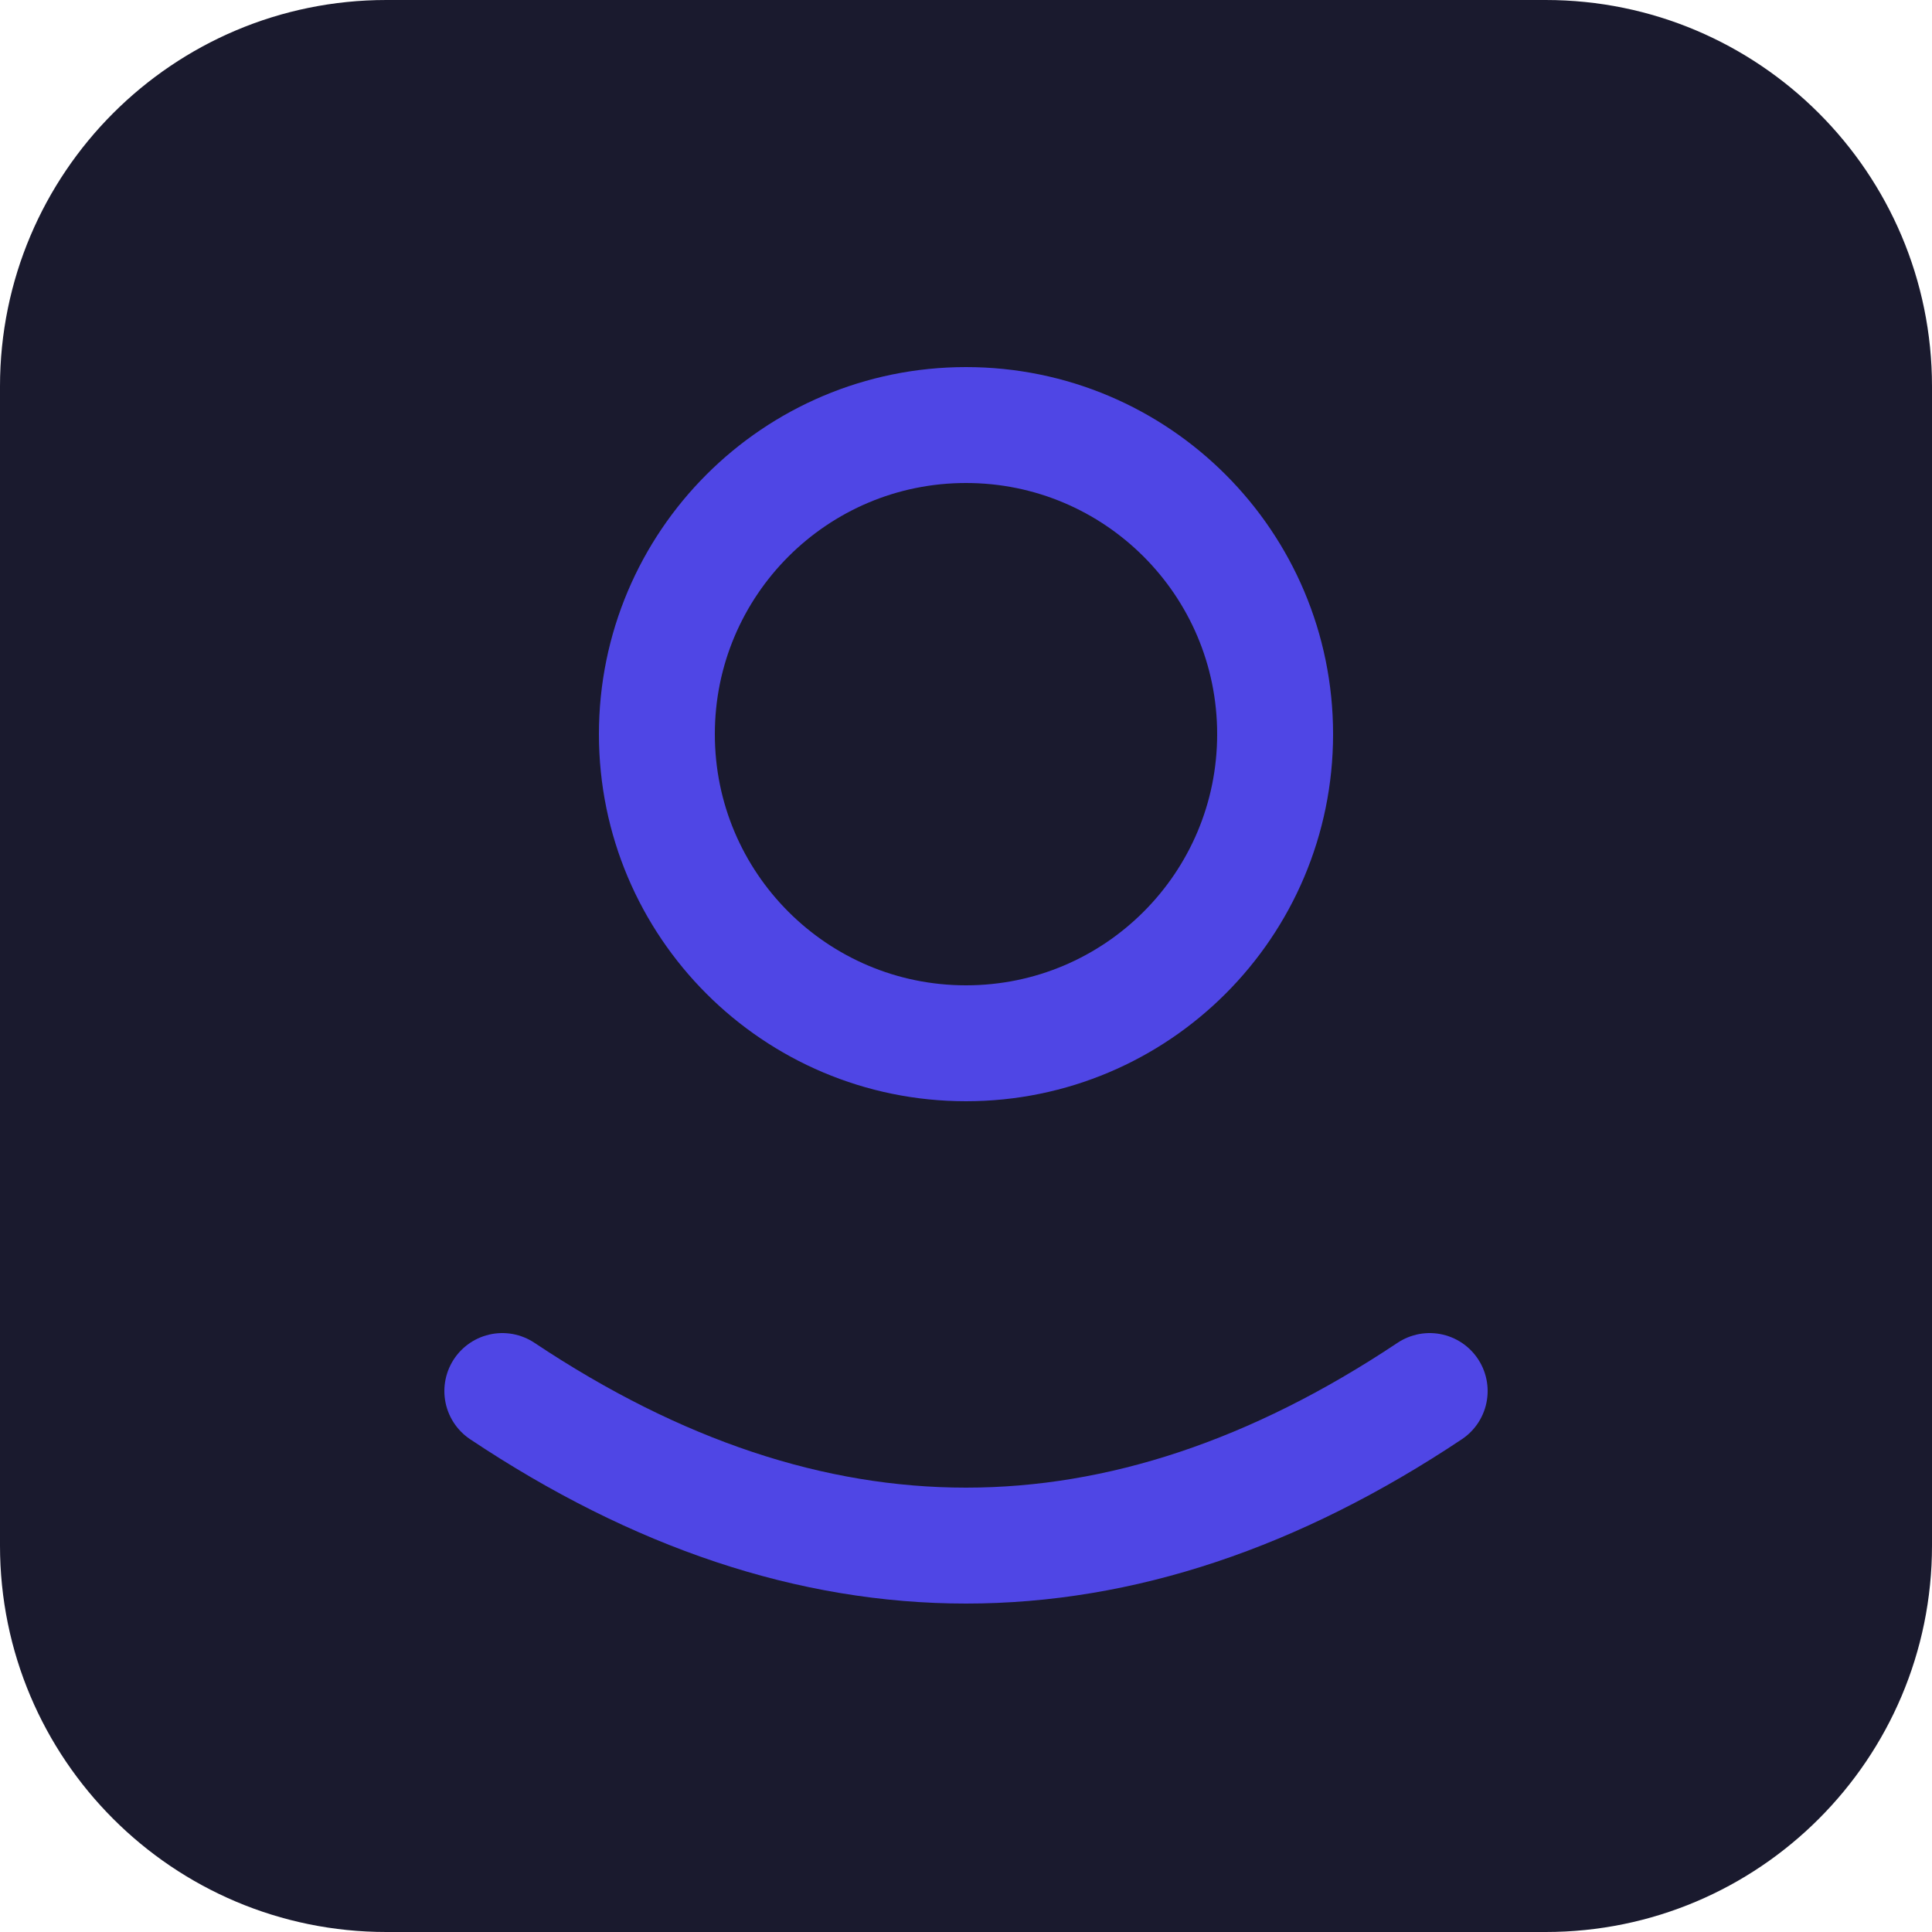
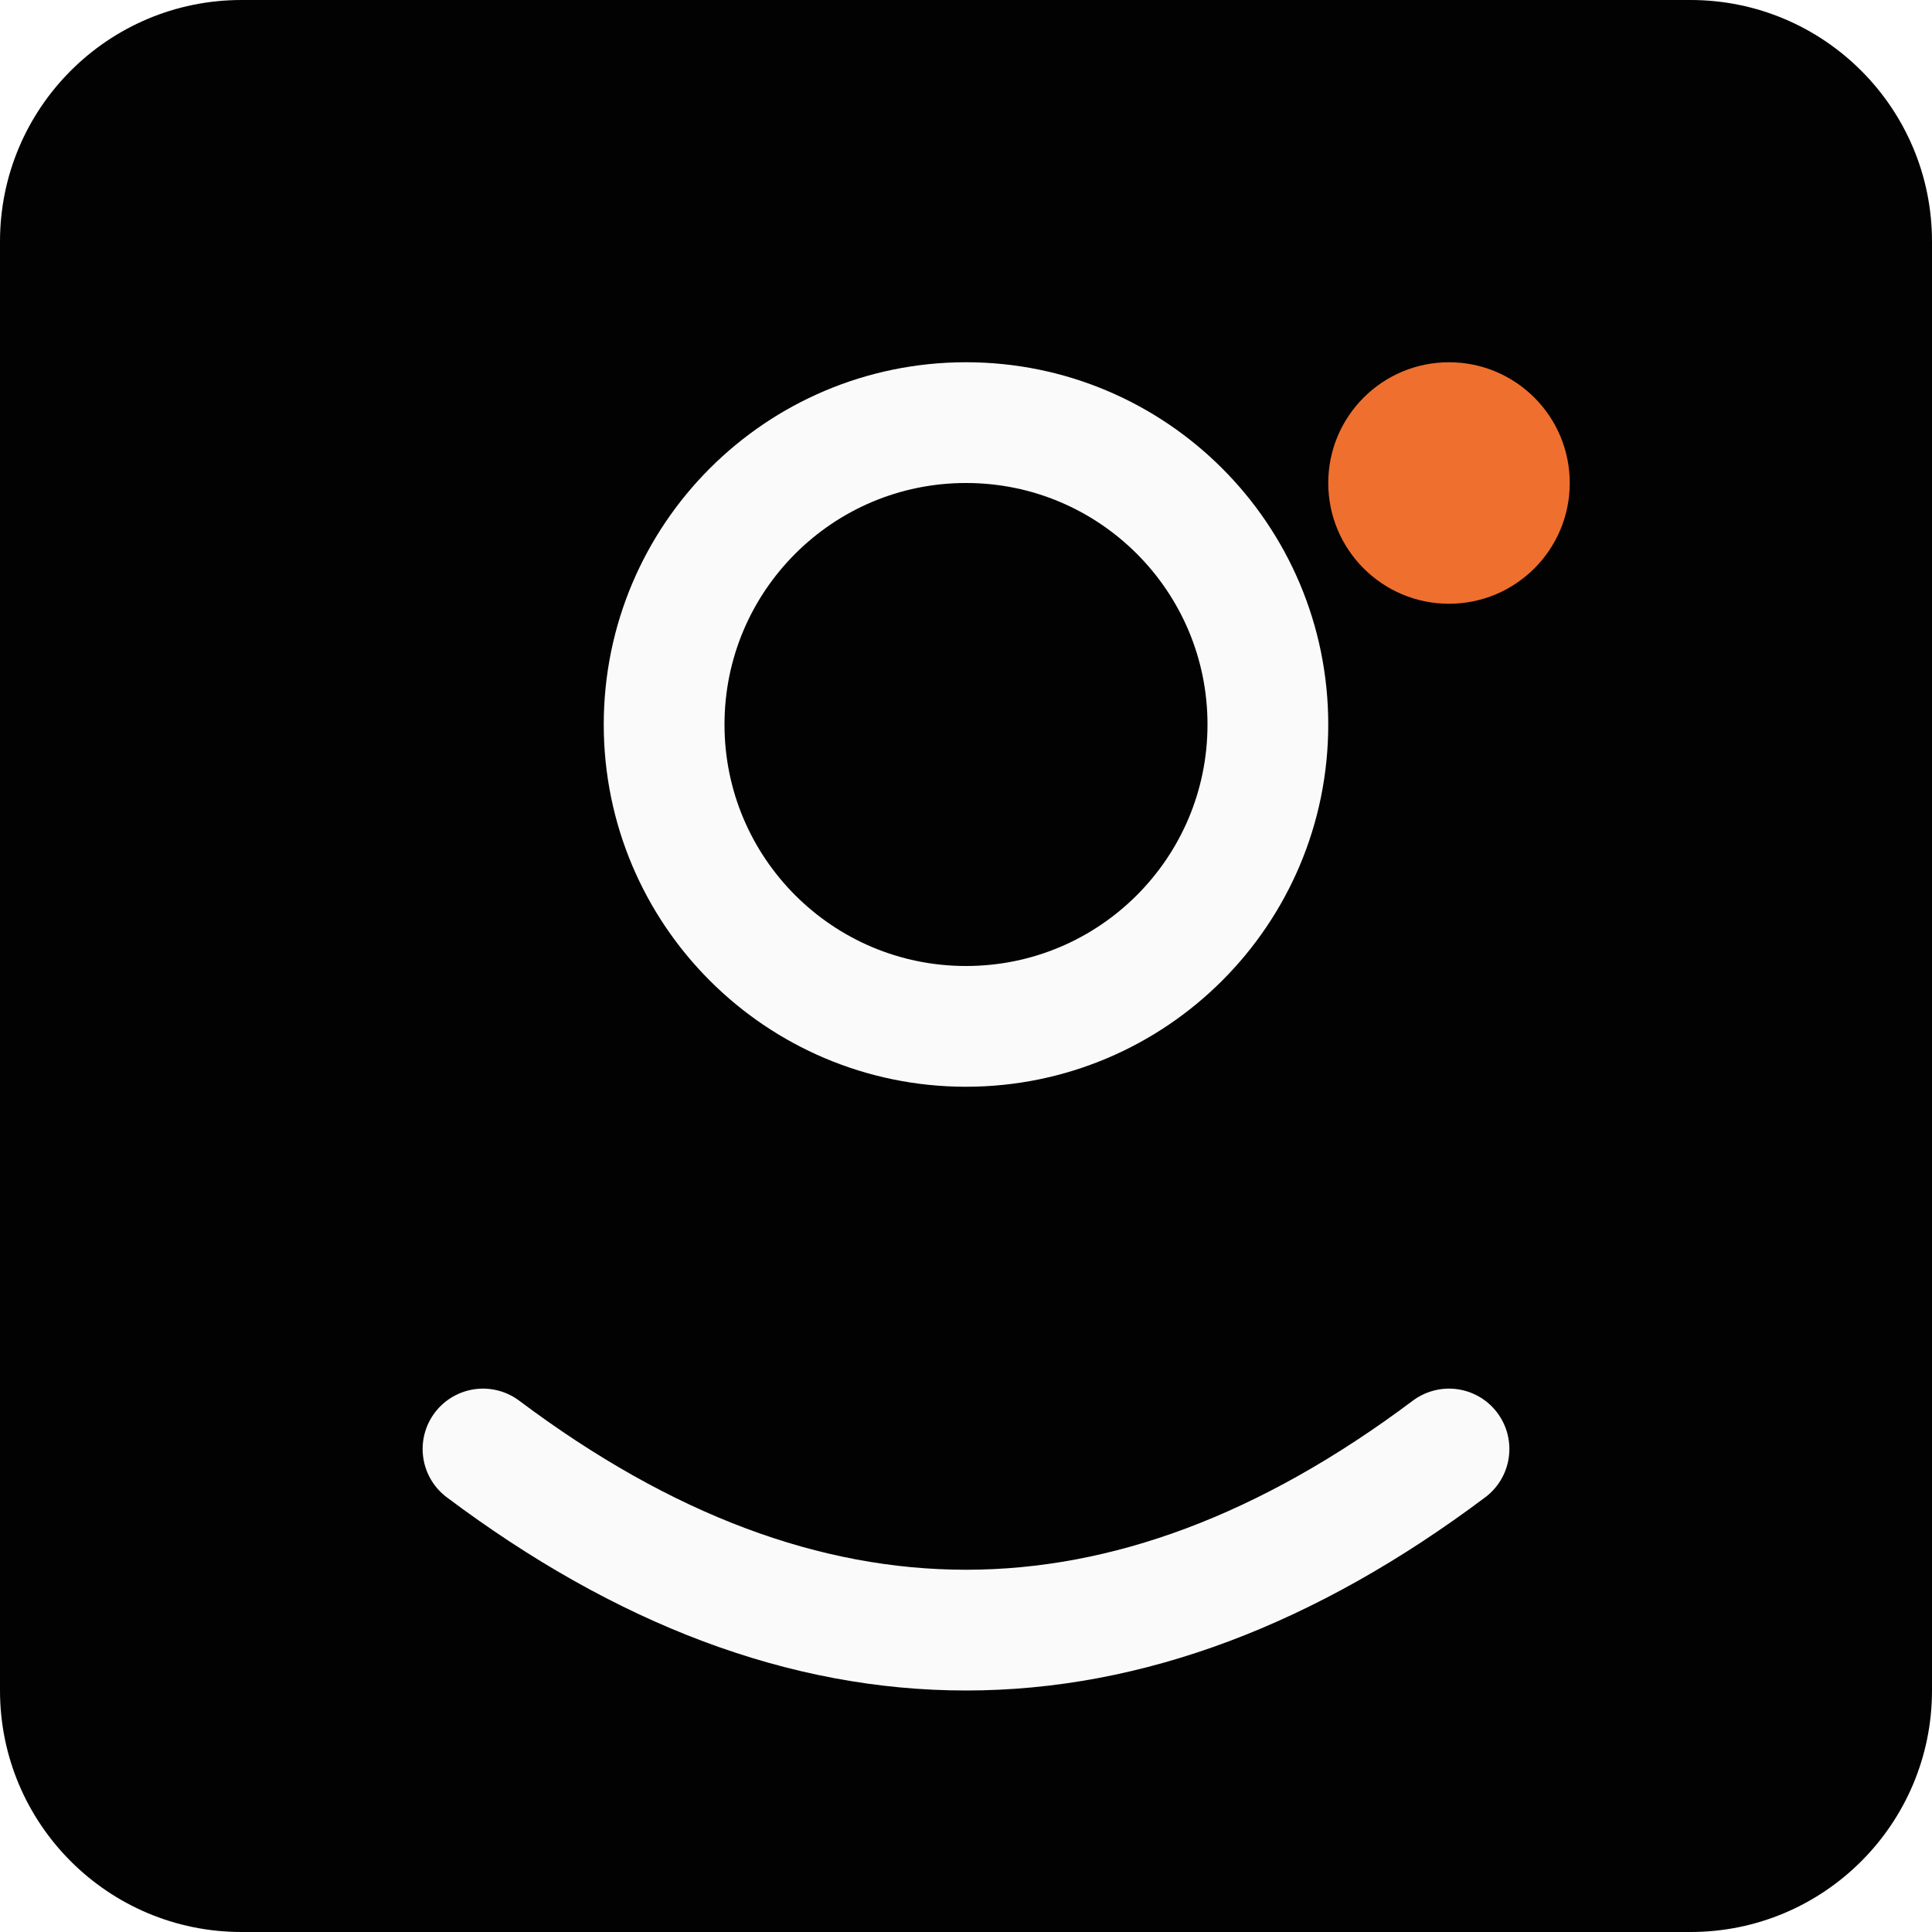
- <svg xmlns="http://www.w3.org/2000/svg" viewBox="0 0 100 100">
-   <rect width="100" height="100" rx="20" fill="#1a1a2e" />
-   <circle cx="50" cy="38" r="16" fill="none" stroke="#4f46e5" stroke-width="6" />
-   <path d="M26 72 Q50 88 74 72" fill="none" stroke="#4f46e5" stroke-width="6" stroke-linecap="round" />
+ <svg xmlns="http://www.w3.org/2000/svg" viewBox="0 0 32 32">
+   <rect width="32" height="32" rx="4" fill="#020202" />
+   <circle cx="16" cy="12" r="5" fill="none" stroke="#fafafa" stroke-width="2" />
+   <path d="M8 24 Q16 30 24 24" fill="none" stroke="#fafafa" stroke-width="2" stroke-linecap="round" />
+   <circle cx="24" cy="8" r="2" fill="#ef6f2e" />
</svg>
